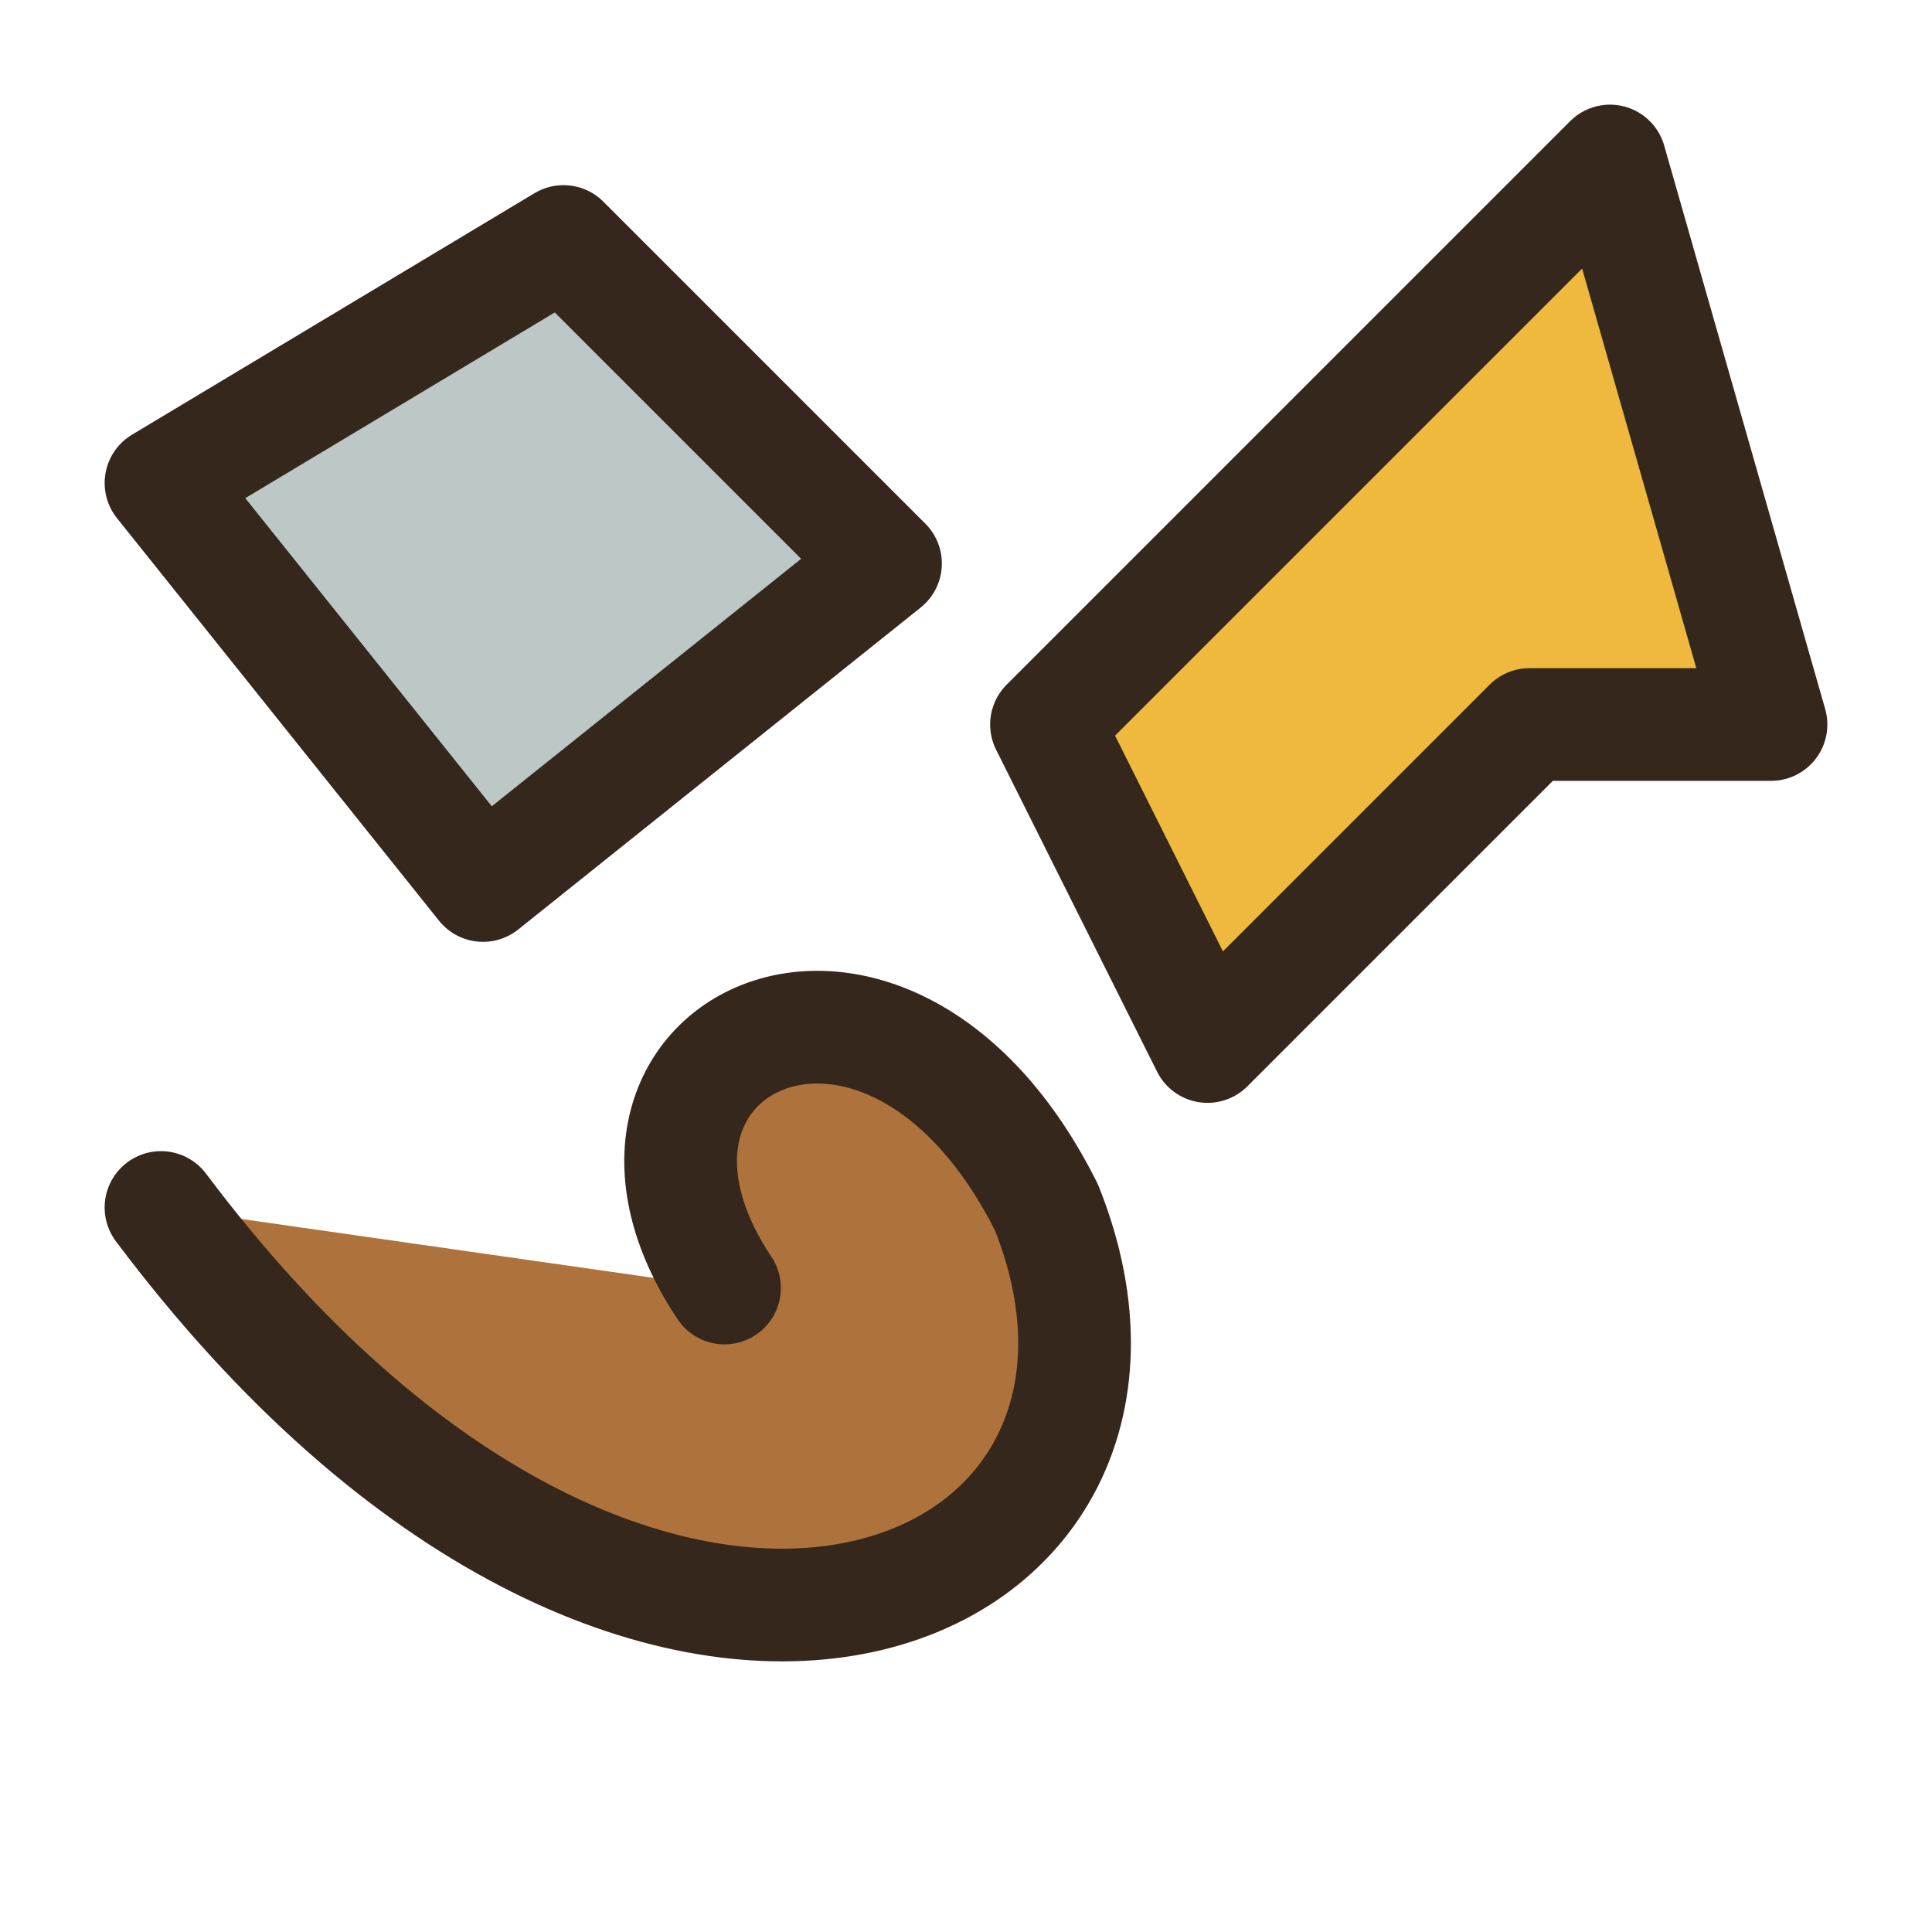
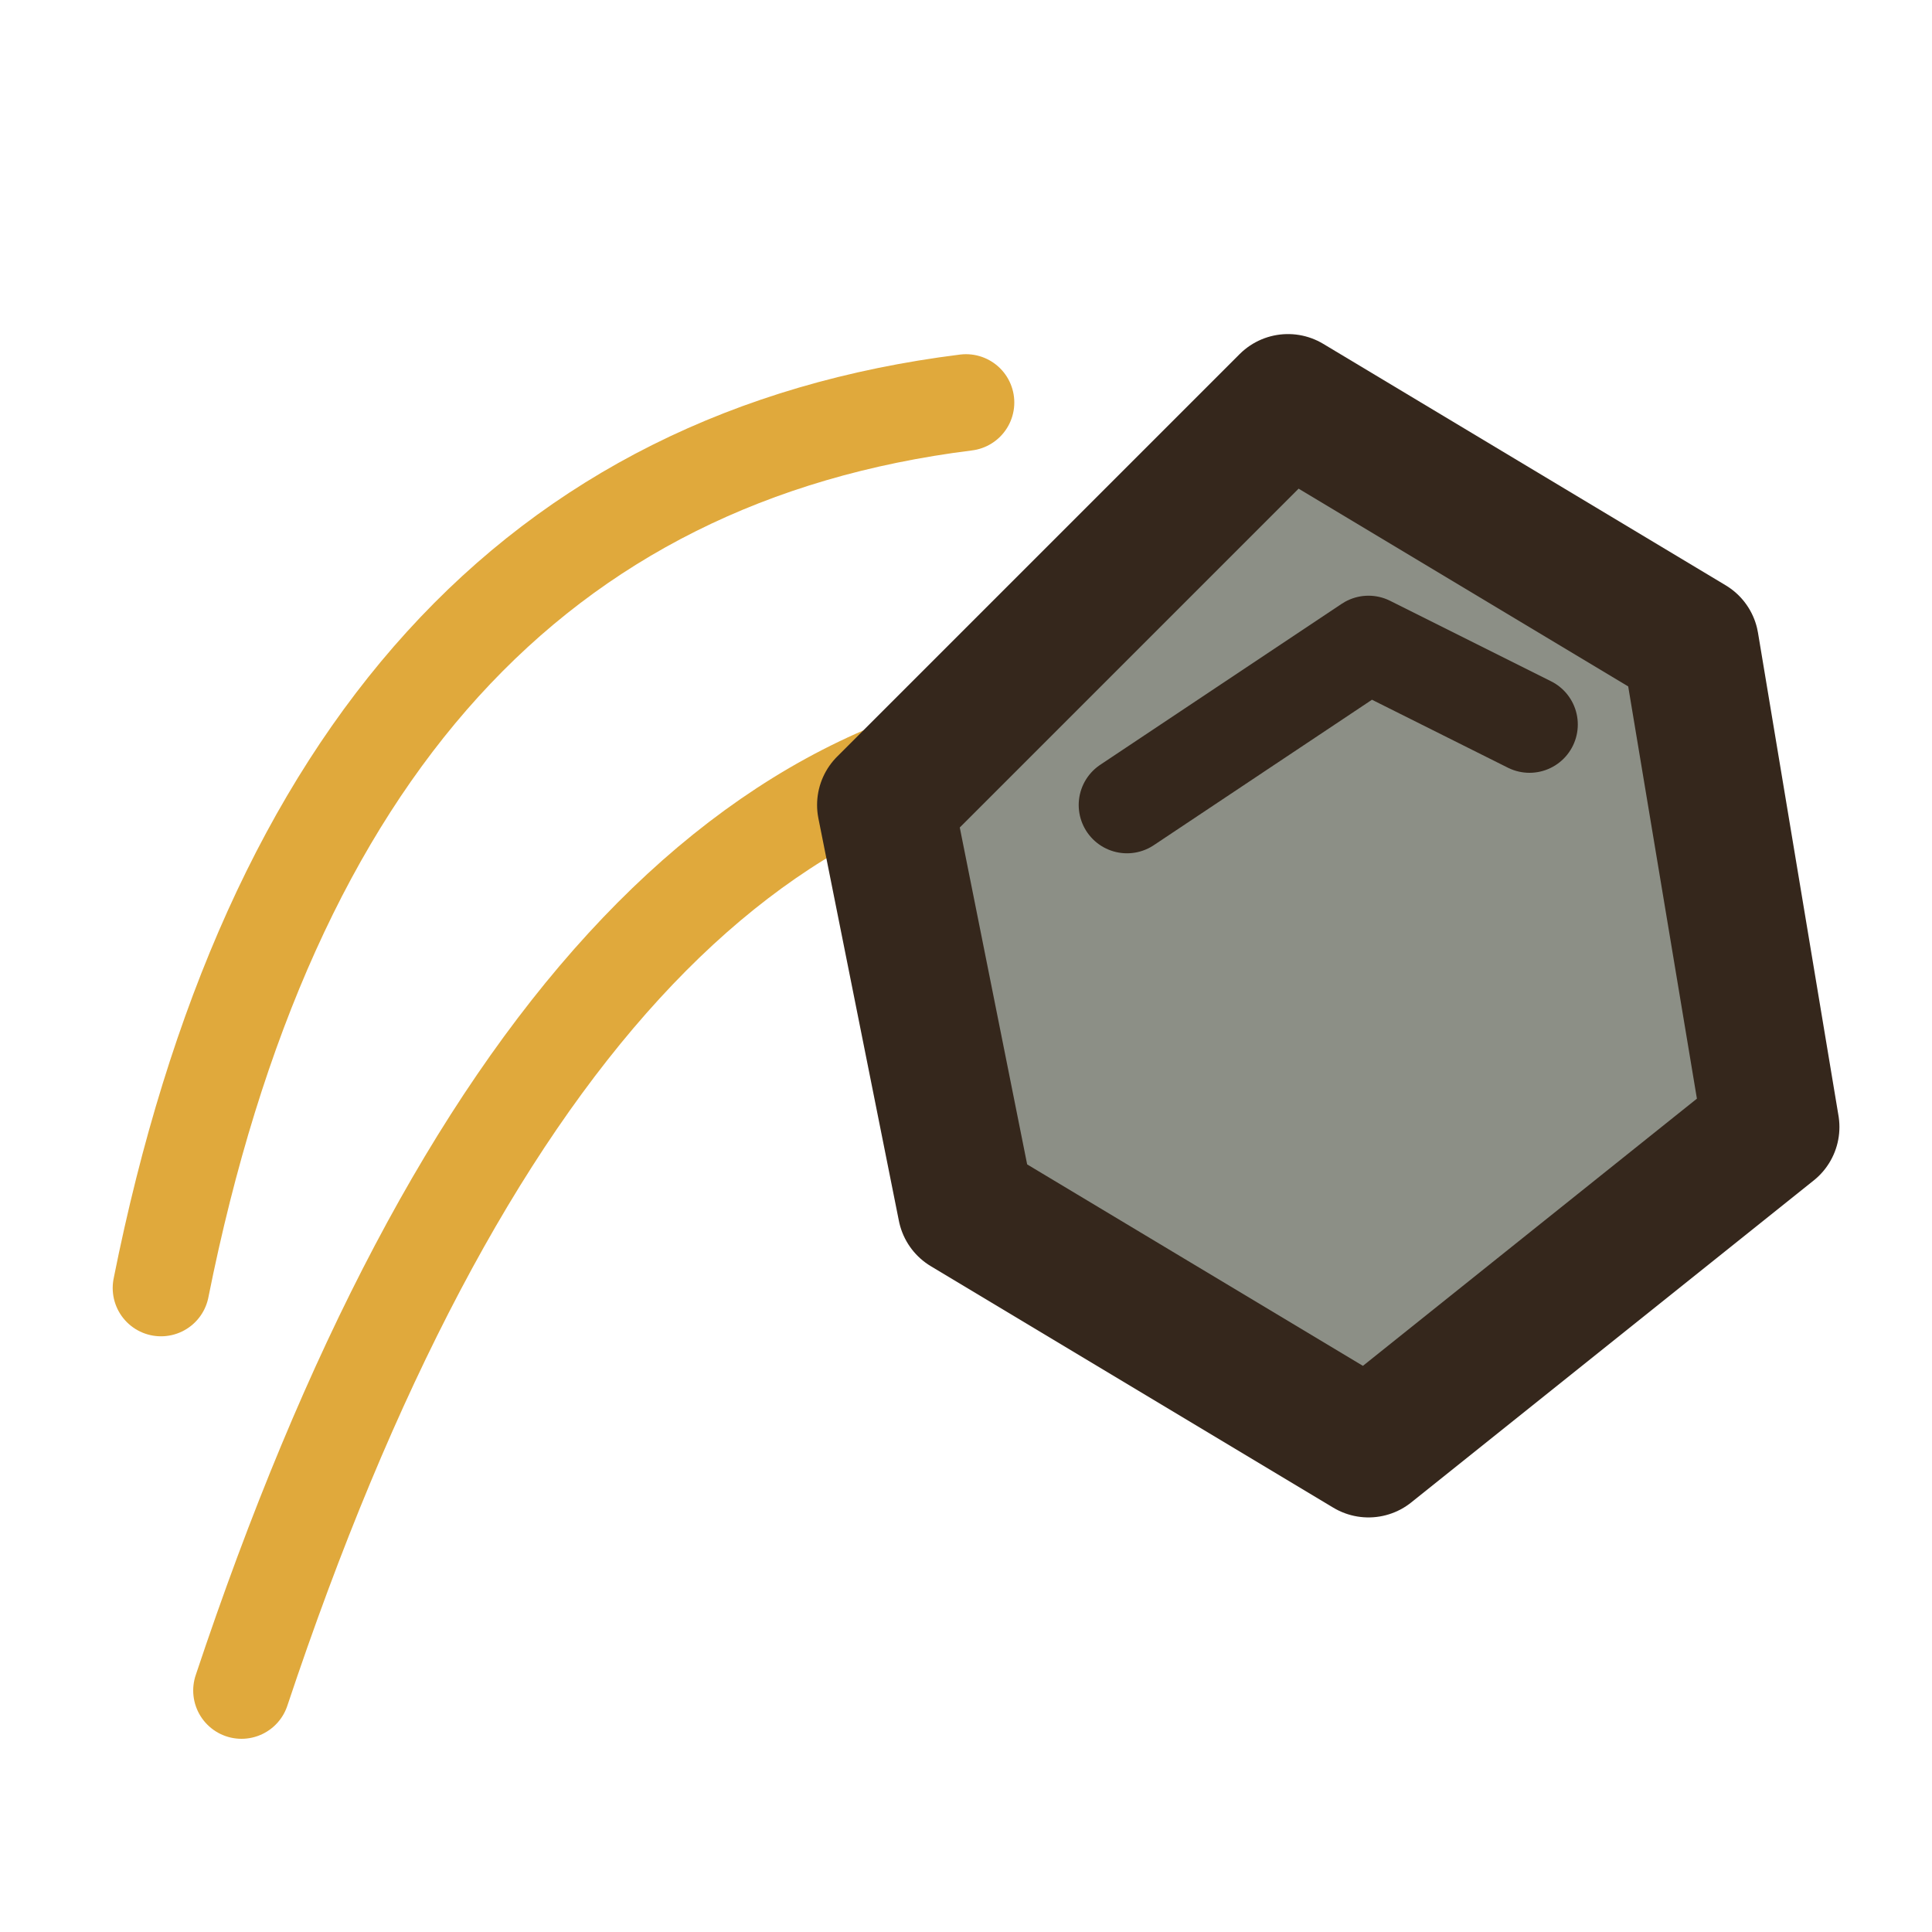
- <svg xmlns="http://www.w3.org/2000/svg" viewBox="0 0 24 24" width="24" height="24" data-icon="i-chimi" data-icon-style="ink" fill="none" stroke="currentColor" stroke-width="1.7" stroke-linecap="round" stroke-linejoin="round" style="color:rgb(43, 33, 24);fill:none;stroke:currentColor;stroke-width:1.7;stroke-linecap:round;stroke-linejoin:round" role="img" aria-label="Rzut">
-   <g stroke="#35271c" stroke-width="1.4" stroke-linecap="round" stroke-linejoin="round">
-     <path d="M2 15c6 8 13 5 11 0-2-4-6-2-4 1" fill="#ae733c" />
-     <path d="m13 9 7-7 2 7h-3l-4 4Z" fill="#efb83f" />
-     <path d="m2 6 5-3 4 4-5 4Z" fill="#bcc8c5" />
+ <svg xmlns="http://www.w3.org/2000/svg" viewBox="0 0 24 24" width="24" height="24" data-icon="i-chimi" data-icon-style="ink" fill="none" stroke="currentColor" stroke-width="1.7" stroke-linecap="round" stroke-linejoin="round" style="color:#35271c;fill:none;stroke:currentColor;stroke-width:1.7;stroke-linecap:round;stroke-linejoin:round" role="img" aria-label="Rzut">
+   <g stroke="#35271c" stroke-width="1.7" stroke-linecap="round" stroke-linejoin="round">
+     <path d="M2 16Q4 6 12 5" fill="none" stroke-width="1.2" stroke="#e0a93c" />
+     <path d="M3 21Q7 9 14 9" fill="none" stroke-width="1.2" stroke="#e0a93c" />
+     <path d="m16 5 5 3 1 6-5 4-5-3-1-5Z" fill="#8c8f86" />
+     <path d="m14 10 3-2 2 1" fill="none" stroke-width="1.2" />
  </g>
</svg>
